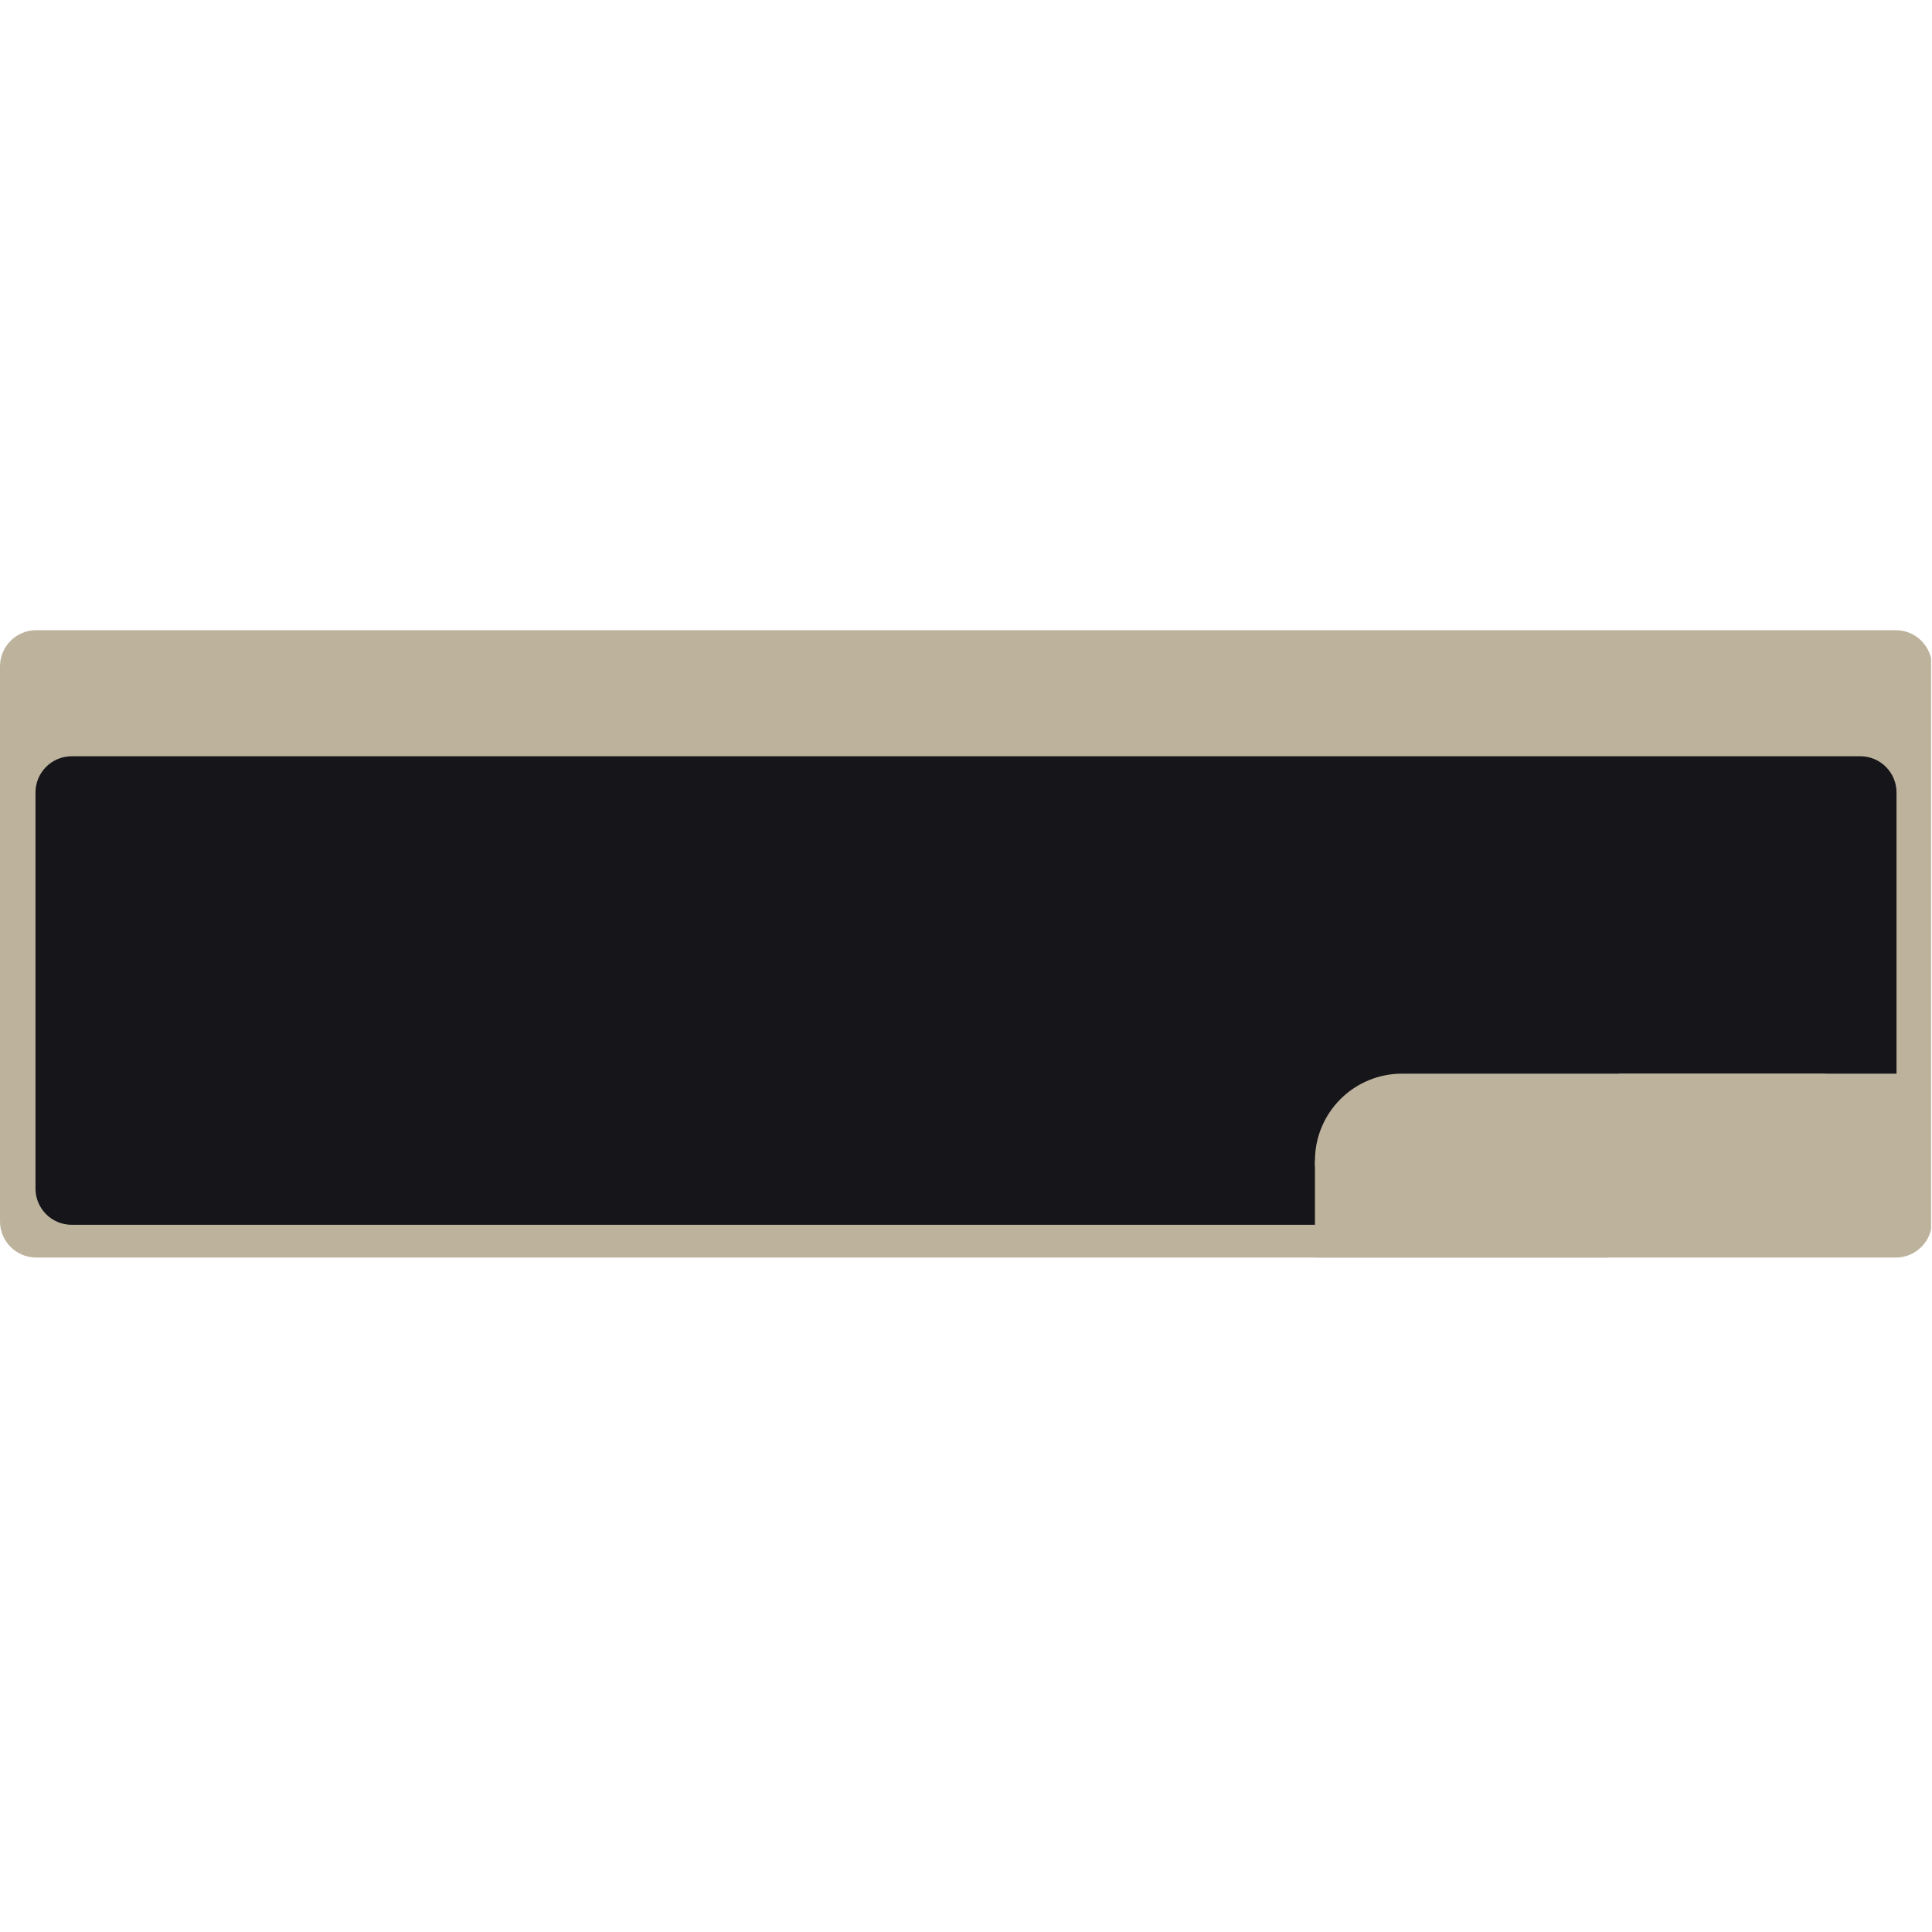
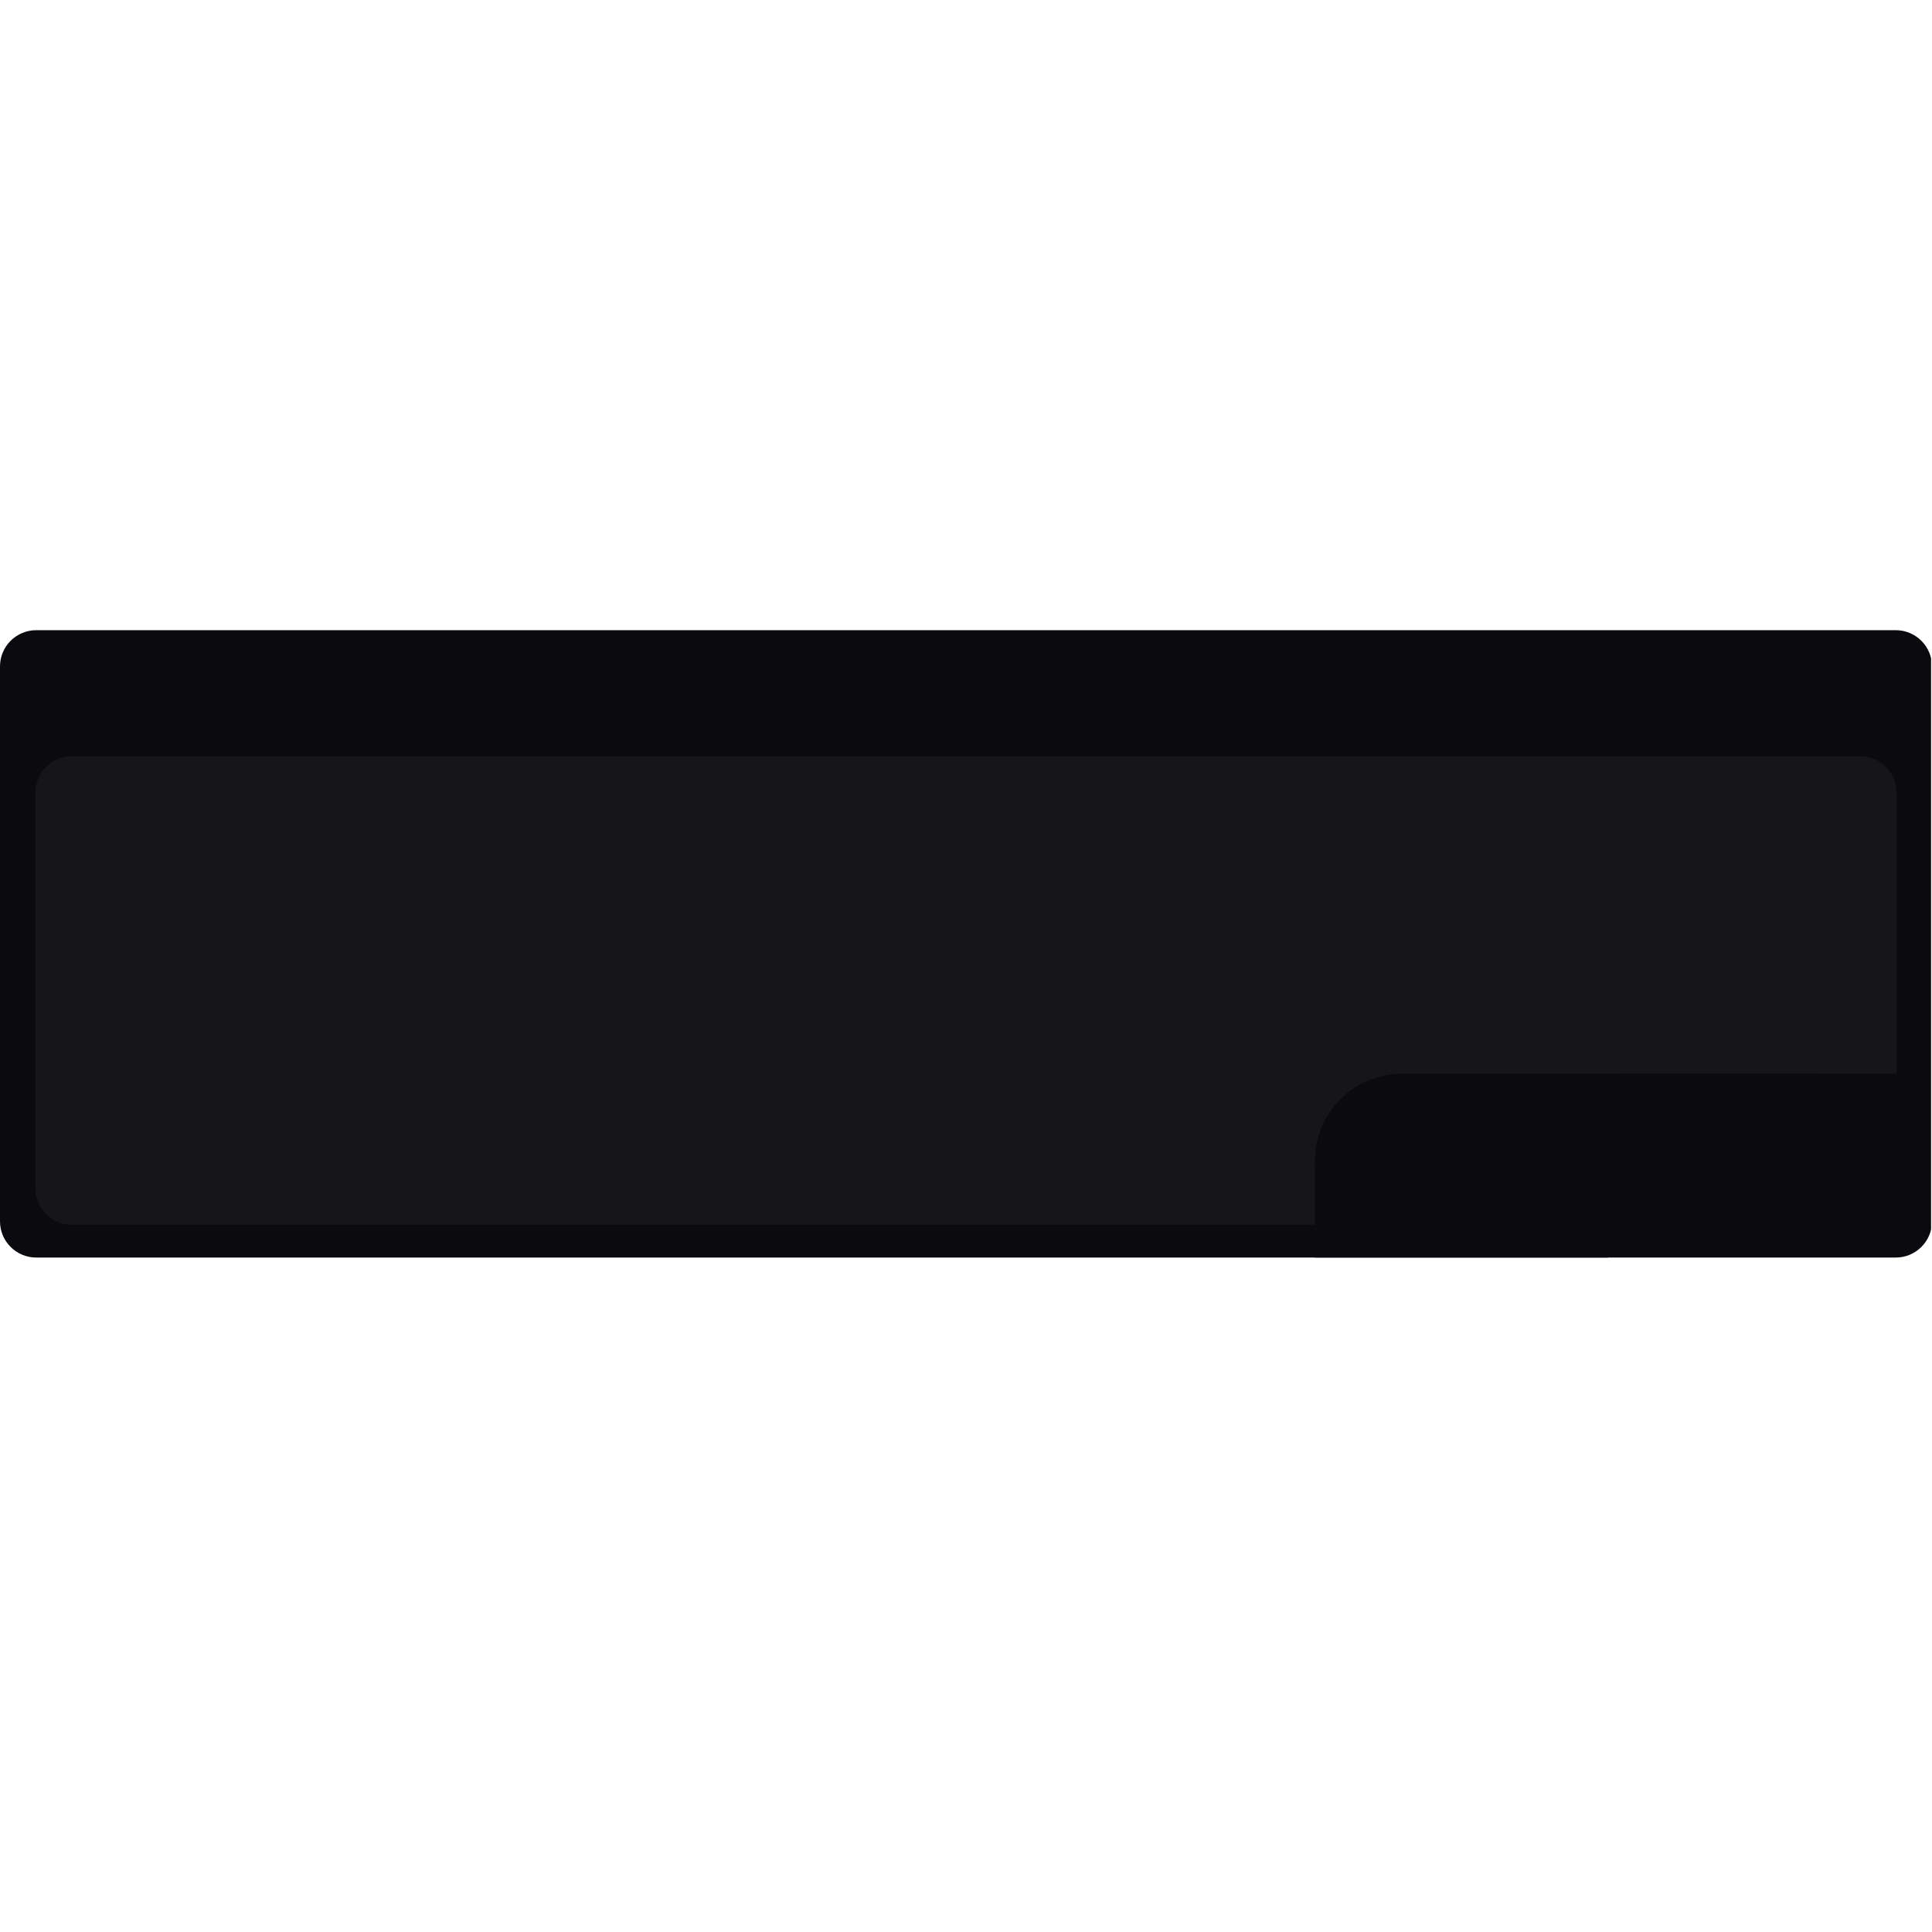
<svg xmlns="http://www.w3.org/2000/svg" width="800" zoomAndPan="magnify" viewBox="0 0 600 600" height="800" preserveAspectRatio="xMidYMid meet" version="1.0">
  <defs>
    <clipPath id="2be2434e8a">
      <path d="M 0 195.711 L 600 195.711 L 600 390.543 L 0 390.543 Z M 0 195.711 " clip-rule="nonzero" />
    </clipPath>
    <clipPath id="d07c6fff43">
      <path d="M 11.25 195.711 L 588.75 195.711 C 594.965 195.711 600 200.75 600 206.961 L 600 379.293 C 600 385.504 594.965 390.543 588.75 390.543 L 11.25 390.543 C 5.035 390.543 0 385.504 0 379.293 L 0 206.961 C 0 200.75 5.035 195.711 11.25 195.711 Z M 11.25 195.711 " clip-rule="nonzero" />
    </clipPath>
    <clipPath id="024bdfad54">
      <path d="M 0 0.711 L 600 0.711 L 600 195.543 L 0 195.543 Z M 0 0.711 " clip-rule="nonzero" />
    </clipPath>
    <clipPath id="abb0d141ef">
      <path d="M 11.25 0.711 L 588.75 0.711 C 594.965 0.711 600 5.75 600 11.961 L 600 184.293 C 600 190.504 594.965 195.543 588.75 195.543 L 11.25 195.543 C 5.035 195.543 0 190.504 0 184.293 L 0 11.961 C 0 5.75 5.035 0.711 11.25 0.711 Z M 11.25 0.711 " clip-rule="nonzero" />
    </clipPath>
    <clipPath id="697ed6495c">
      <rect x="0" width="600" y="0" height="196" />
    </clipPath>
    <clipPath id="ed4722e3fc">
      <path d="M 11.023 234.863 L 589 234.863 L 589 380.375 L 11.023 380.375 Z M 11.023 234.863 " clip-rule="nonzero" />
    </clipPath>
    <clipPath id="05334185ab">
      <path d="M 22.273 234.863 L 577.727 234.863 C 583.941 234.863 588.977 239.898 588.977 246.113 L 588.977 369.125 C 588.977 375.336 583.941 380.375 577.727 380.375 L 22.273 380.375 C 16.059 380.375 11.023 375.336 11.023 369.125 L 11.023 246.113 C 11.023 239.898 16.059 234.863 22.273 234.863 Z M 22.273 234.863 " clip-rule="nonzero" />
    </clipPath>
    <clipPath id="aa562479c1">
      <path d="M 0.023 0.863 L 578 0.863 L 578 146.375 L 0.023 146.375 Z M 0.023 0.863 " clip-rule="nonzero" />
    </clipPath>
    <clipPath id="4b920dcfd2">
      <path d="M 11.273 0.863 L 566.727 0.863 C 572.941 0.863 577.977 5.898 577.977 12.113 L 577.977 135.125 C 577.977 141.336 572.941 146.375 566.727 146.375 L 11.273 146.375 C 5.059 146.375 0.023 141.336 0.023 135.125 L 0.023 12.113 C 0.023 5.898 5.059 0.863 11.273 0.863 Z M 11.273 0.863 " clip-rule="nonzero" />
    </clipPath>
    <clipPath id="e64644b2f2">
      <rect x="0" width="578" y="0" height="147" />
    </clipPath>
    <clipPath id="5698f2f446">
      <path d="M 0.367 0.438 L 183.992 0.438 L 183.992 54.469 L 0.367 54.469 Z M 0.367 0.438 " clip-rule="nonzero" />
    </clipPath>
    <clipPath id="041b542a6f">
      <path d="M 27.383 0.438 L 156.844 0.438 C 164.008 0.438 170.879 3.285 175.945 8.352 C 181.012 13.418 183.859 20.289 183.859 27.453 C 183.859 34.621 181.012 41.492 175.945 46.559 C 170.879 51.625 164.008 54.469 156.844 54.469 L 27.383 54.469 C 20.219 54.469 13.348 51.625 8.281 46.559 C 3.215 41.492 0.367 34.621 0.367 27.453 C 0.367 20.289 3.215 13.418 8.281 8.352 C 13.348 3.285 20.219 0.438 27.383 0.438 Z M 27.383 0.438 " clip-rule="nonzero" />
    </clipPath>
    <clipPath id="e1f7ab78e2">
      <path d="M 0.367 0.438 L 183.992 0.438 L 183.992 54.469 L 0.367 54.469 Z M 0.367 0.438 " clip-rule="nonzero" />
    </clipPath>
    <clipPath id="74c0c69954">
      <path d="M 27.383 0.438 L 156.844 0.438 C 164.008 0.438 170.879 3.285 175.945 8.352 C 181.012 13.418 183.859 20.289 183.859 27.453 C 183.859 34.621 181.012 41.492 175.945 46.559 C 170.879 51.625 164.008 54.469 156.844 54.469 L 27.383 54.469 C 20.219 54.469 13.348 51.625 8.281 46.559 C 3.215 41.492 0.367 34.621 0.367 27.453 C 0.367 20.289 3.215 13.418 8.281 8.352 C 13.348 3.285 20.219 0.438 27.383 0.438 Z M 27.383 0.438 " clip-rule="nonzero" />
    </clipPath>
    <clipPath id="1f337493c7">
      <rect x="0" width="184" y="0" height="55" />
    </clipPath>
    <clipPath id="3bd8bb6ba4">
      <path d="M 94.727 0.438 L 185.844 0.438 L 185.844 34.352 L 94.727 34.352 Z M 94.727 0.438 " clip-rule="nonzero" />
    </clipPath>
    <clipPath id="62aeede0bb">
      <path d="M 0.727 0.438 L 91.844 0.438 L 91.844 34.352 L 0.727 34.352 Z M 0.727 0.438 " clip-rule="nonzero" />
    </clipPath>
    <clipPath id="adf83cc99a">
      <rect x="0" width="92" y="0" height="35" />
    </clipPath>
    <clipPath id="eb872faabb">
      <path d="M 0.367 27.453 L 91.484 27.453 L 91.484 57.543 L 0.367 57.543 Z M 0.367 27.453 " clip-rule="nonzero" />
    </clipPath>
    <clipPath id="19a4789d02">
      <path d="M 0.367 0.453 L 91.484 0.453 L 91.484 30.543 L 0.367 30.543 Z M 0.367 0.453 " clip-rule="nonzero" />
    </clipPath>
    <clipPath id="d124dafef4">
      <rect x="0" width="92" y="0" height="31" />
    </clipPath>
    <clipPath id="9ecf1f944d">
      <rect x="0" width="186" y="0" height="58" />
    </clipPath>
  </defs>
  <g clip-path="url(#2be2434e8a)">
    <g clip-path="url(#d07c6fff43)">
      <g transform="matrix(1, 0, 0, 1, 0, 195)">
        <g clip-path="url(#697ed6495c)">
          <g clip-path="url(#024bdfad54)">
            <g clip-path="url(#abb0d141ef)">
-               <path fill="#bdb29c" d="M 0 0.711 L 599.711 0.711 L 599.711 195.543 L 0 195.543 Z M 0 0.711 " fill-opacity="1" fill-rule="nonzero" />
+               <path fill="#0B0B0F" d="M 0 0.711 L 599.711 0.711 L 599.711 195.543 L 0 195.543 Z M 0 0.711 " fill-opacity="1" fill-rule="nonzero" />
            </g>
          </g>
        </g>
      </g>
    </g>
  </g>
  <g clip-path="url(#ed4722e3fc)">
    <g clip-path="url(#05334185ab)">
      <g transform="matrix(1, 0, 0, 1, 11, 234)">
        <g clip-path="url(#e64644b2f2)">
          <g clip-path="url(#aa562479c1)">
            <g clip-path="url(#4b920dcfd2)">
              <path fill="#15151a" d="M 0.023 0.863 L 578.09 0.863 L 578.09 146.375 L 0.023 146.375 Z M 0.023 0.863 " fill-opacity="1" fill-rule="nonzero" />
            </g>
          </g>
        </g>
      </g>
    </g>
  </g>
  <g transform="matrix(1, 0, 0, 1, 408, 333)">
    <g clip-path="url(#9ecf1f944d)">
      <g clip-path="url(#5698f2f446)">
        <g clip-path="url(#041b542a6f)">
          <g transform="matrix(1, 0, 0, 1, 0.000000000000056843, 0)">
            <g clip-path="url(#1f337493c7)">
              <g clip-path="url(#e1f7ab78e2)">
                <g clip-path="url(#74c0c69954)">
-                   <path fill="#bdb29c" d="M 0.367 0.438 L 183.781 0.438 L 183.781 54.469 L 0.367 54.469 Z M 0.367 0.438 " fill-opacity="1" fill-rule="nonzero" />
+                   <path fill="#0B0B0F" d="M 0.367 0.438 L 183.781 0.438 L 183.781 54.469 L 0.367 54.469 Z M 0.367 0.438 " fill-opacity="1" fill-rule="nonzero" />
                </g>
              </g>
            </g>
          </g>
        </g>
      </g>
      <g clip-path="url(#3bd8bb6ba4)">
        <g transform="matrix(1, 0, 0, 1, 94, 0)">
          <g clip-path="url(#adf83cc99a)">
            <g clip-path="url(#62aeede0bb)">
-               <path fill="#bdb29c" d="M 0.727 0.438 L 91.871 0.438 L 91.871 34.352 L 0.727 34.352 Z M 0.727 0.438 " fill-opacity="1" fill-rule="nonzero" />
+               <path fill="#0B0B0F" d="M 0.727 0.438 L 91.871 0.438 L 91.871 34.352 L 0.727 34.352 Z M 0.727 0.438 " fill-opacity="1" fill-rule="nonzero" />
            </g>
          </g>
        </g>
      </g>
      <g clip-path="url(#eb872faabb)">
        <g transform="matrix(1, 0, 0, 1, 0.000000000000056843, 27)">
          <g clip-path="url(#d124dafef4)">
            <g clip-path="url(#19a4789d02)">
-               <path fill="#bdb29c" d="M 0.367 0.453 L 91.453 0.453 L 91.453 30.543 L 0.367 30.543 Z M 0.367 0.453 " fill-opacity="1" fill-rule="nonzero" />
+               <path fill="#0B0B0F" d="M 0.367 0.453 L 91.453 0.453 L 91.453 30.543 L 0.367 30.543 Z M 0.367 0.453 " fill-opacity="1" fill-rule="nonzero" />
            </g>
          </g>
        </g>
      </g>
    </g>
  </g>
</svg>
